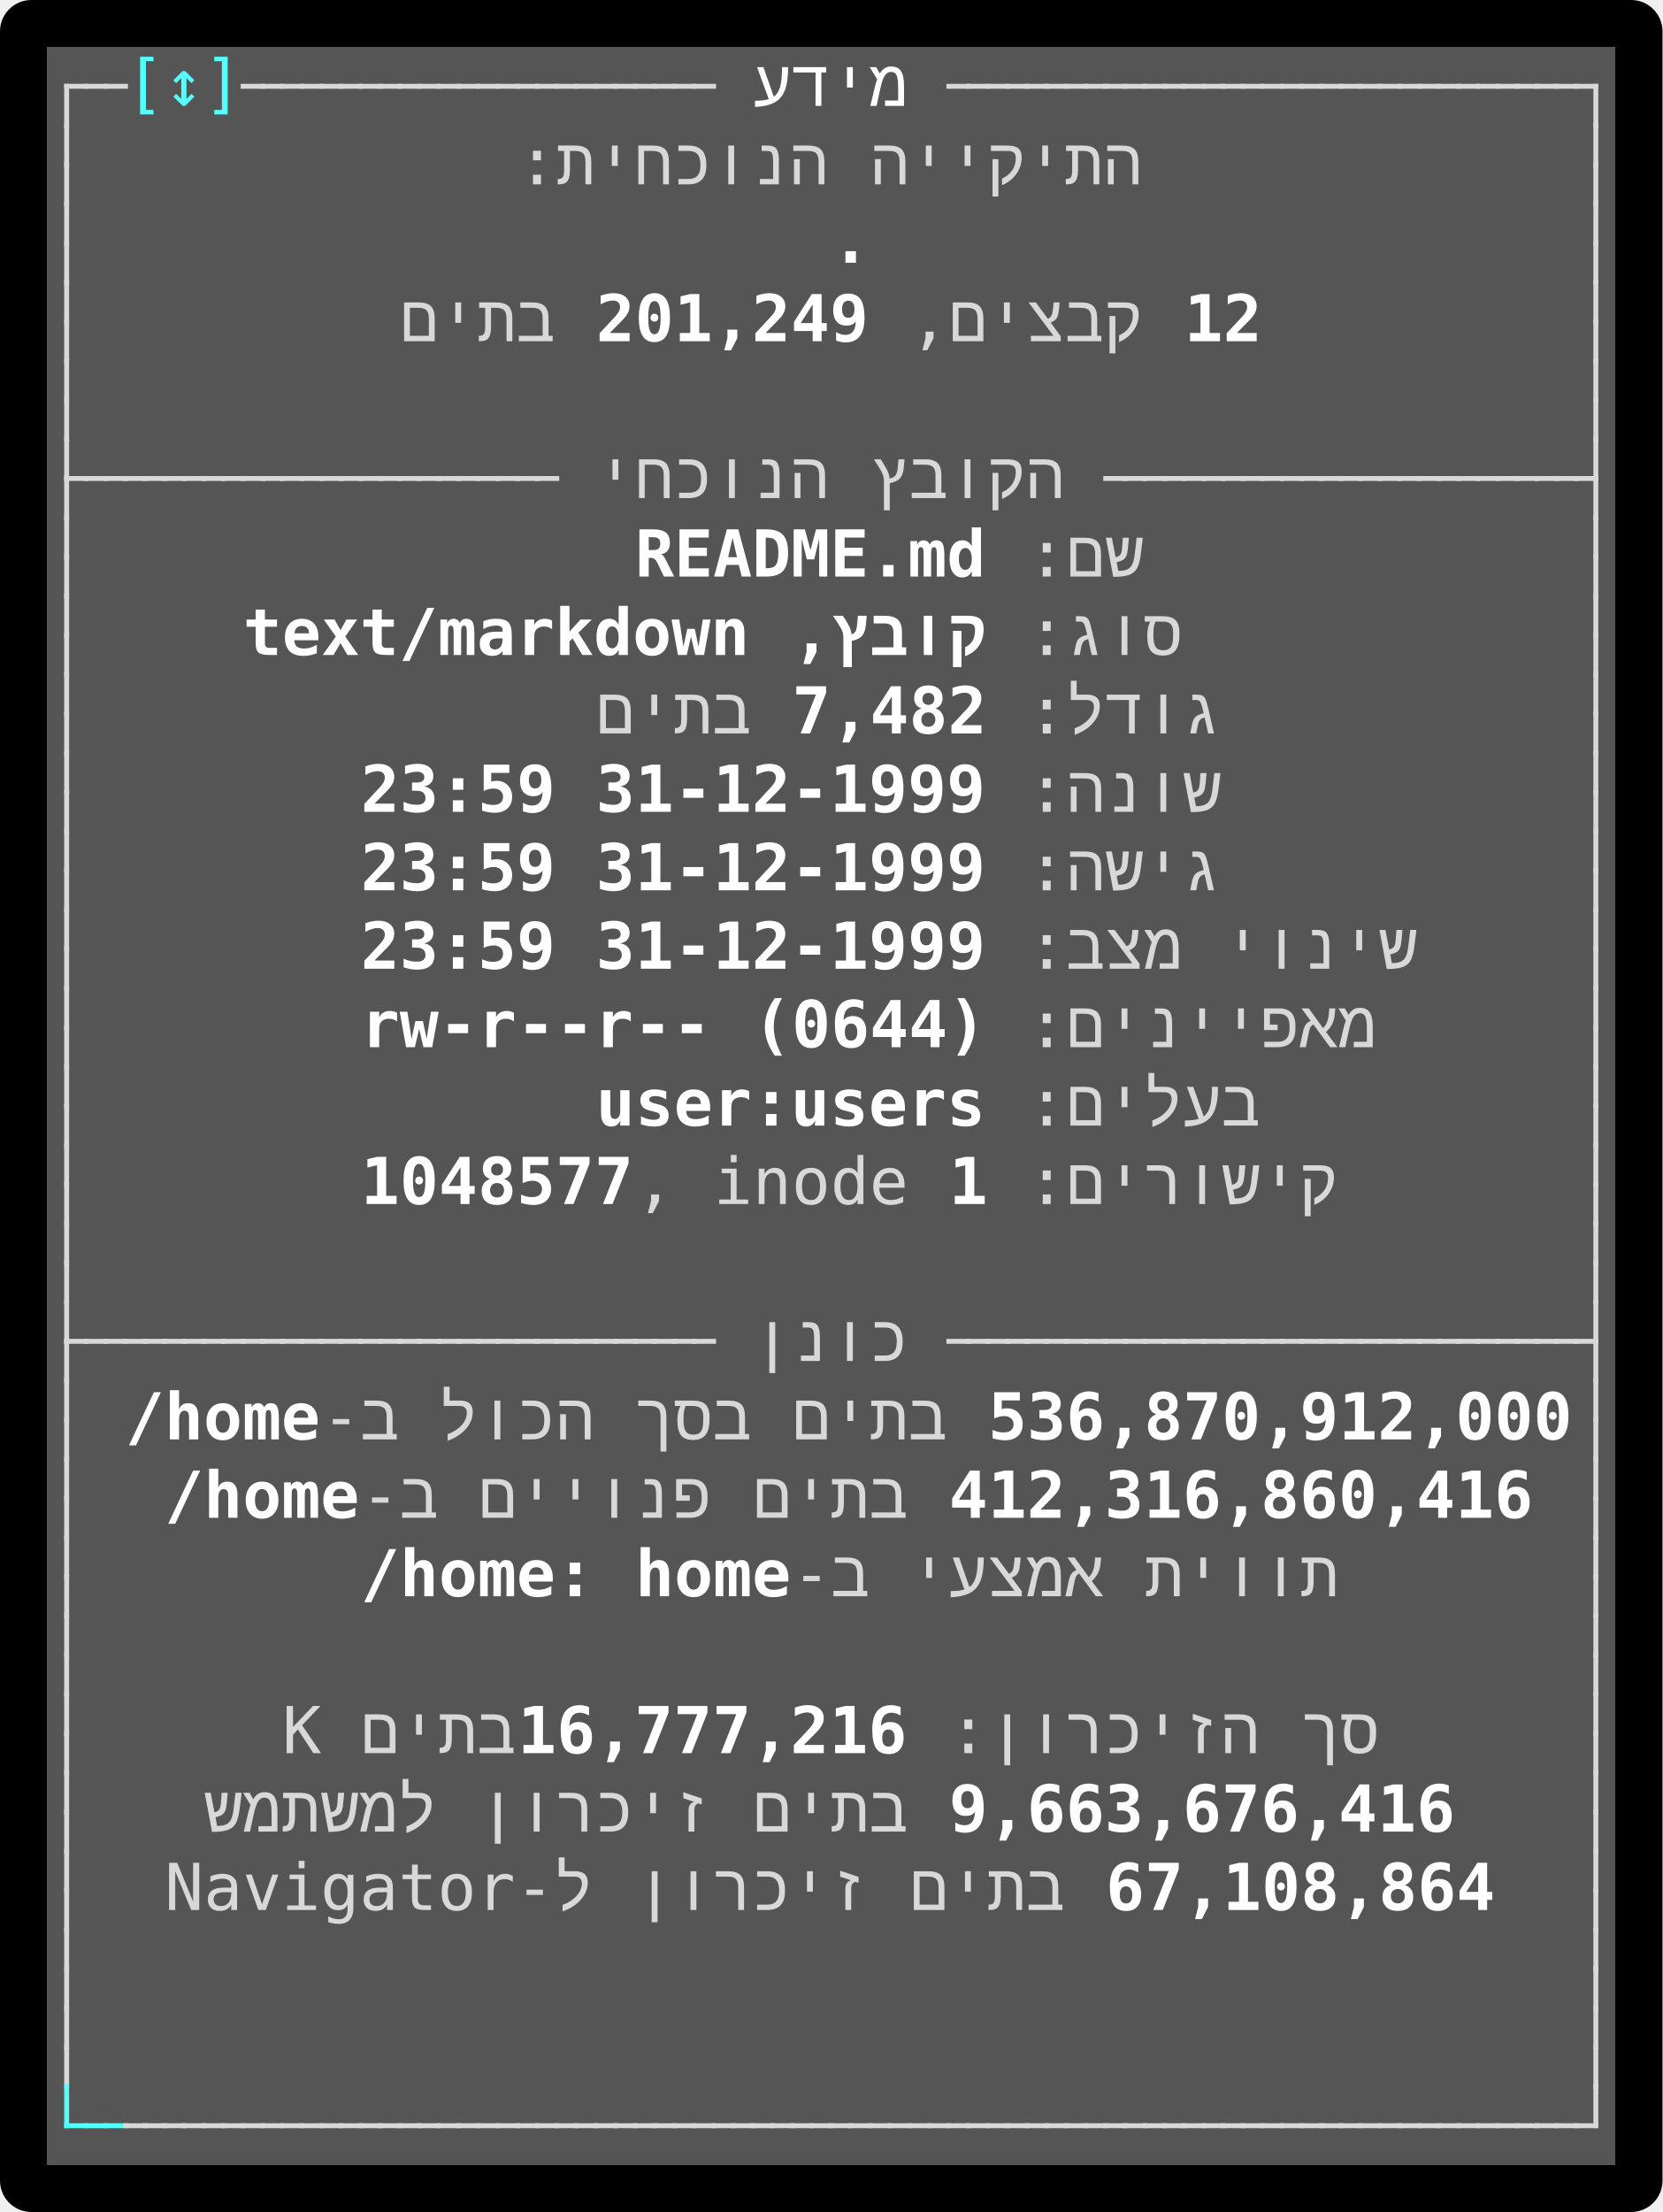
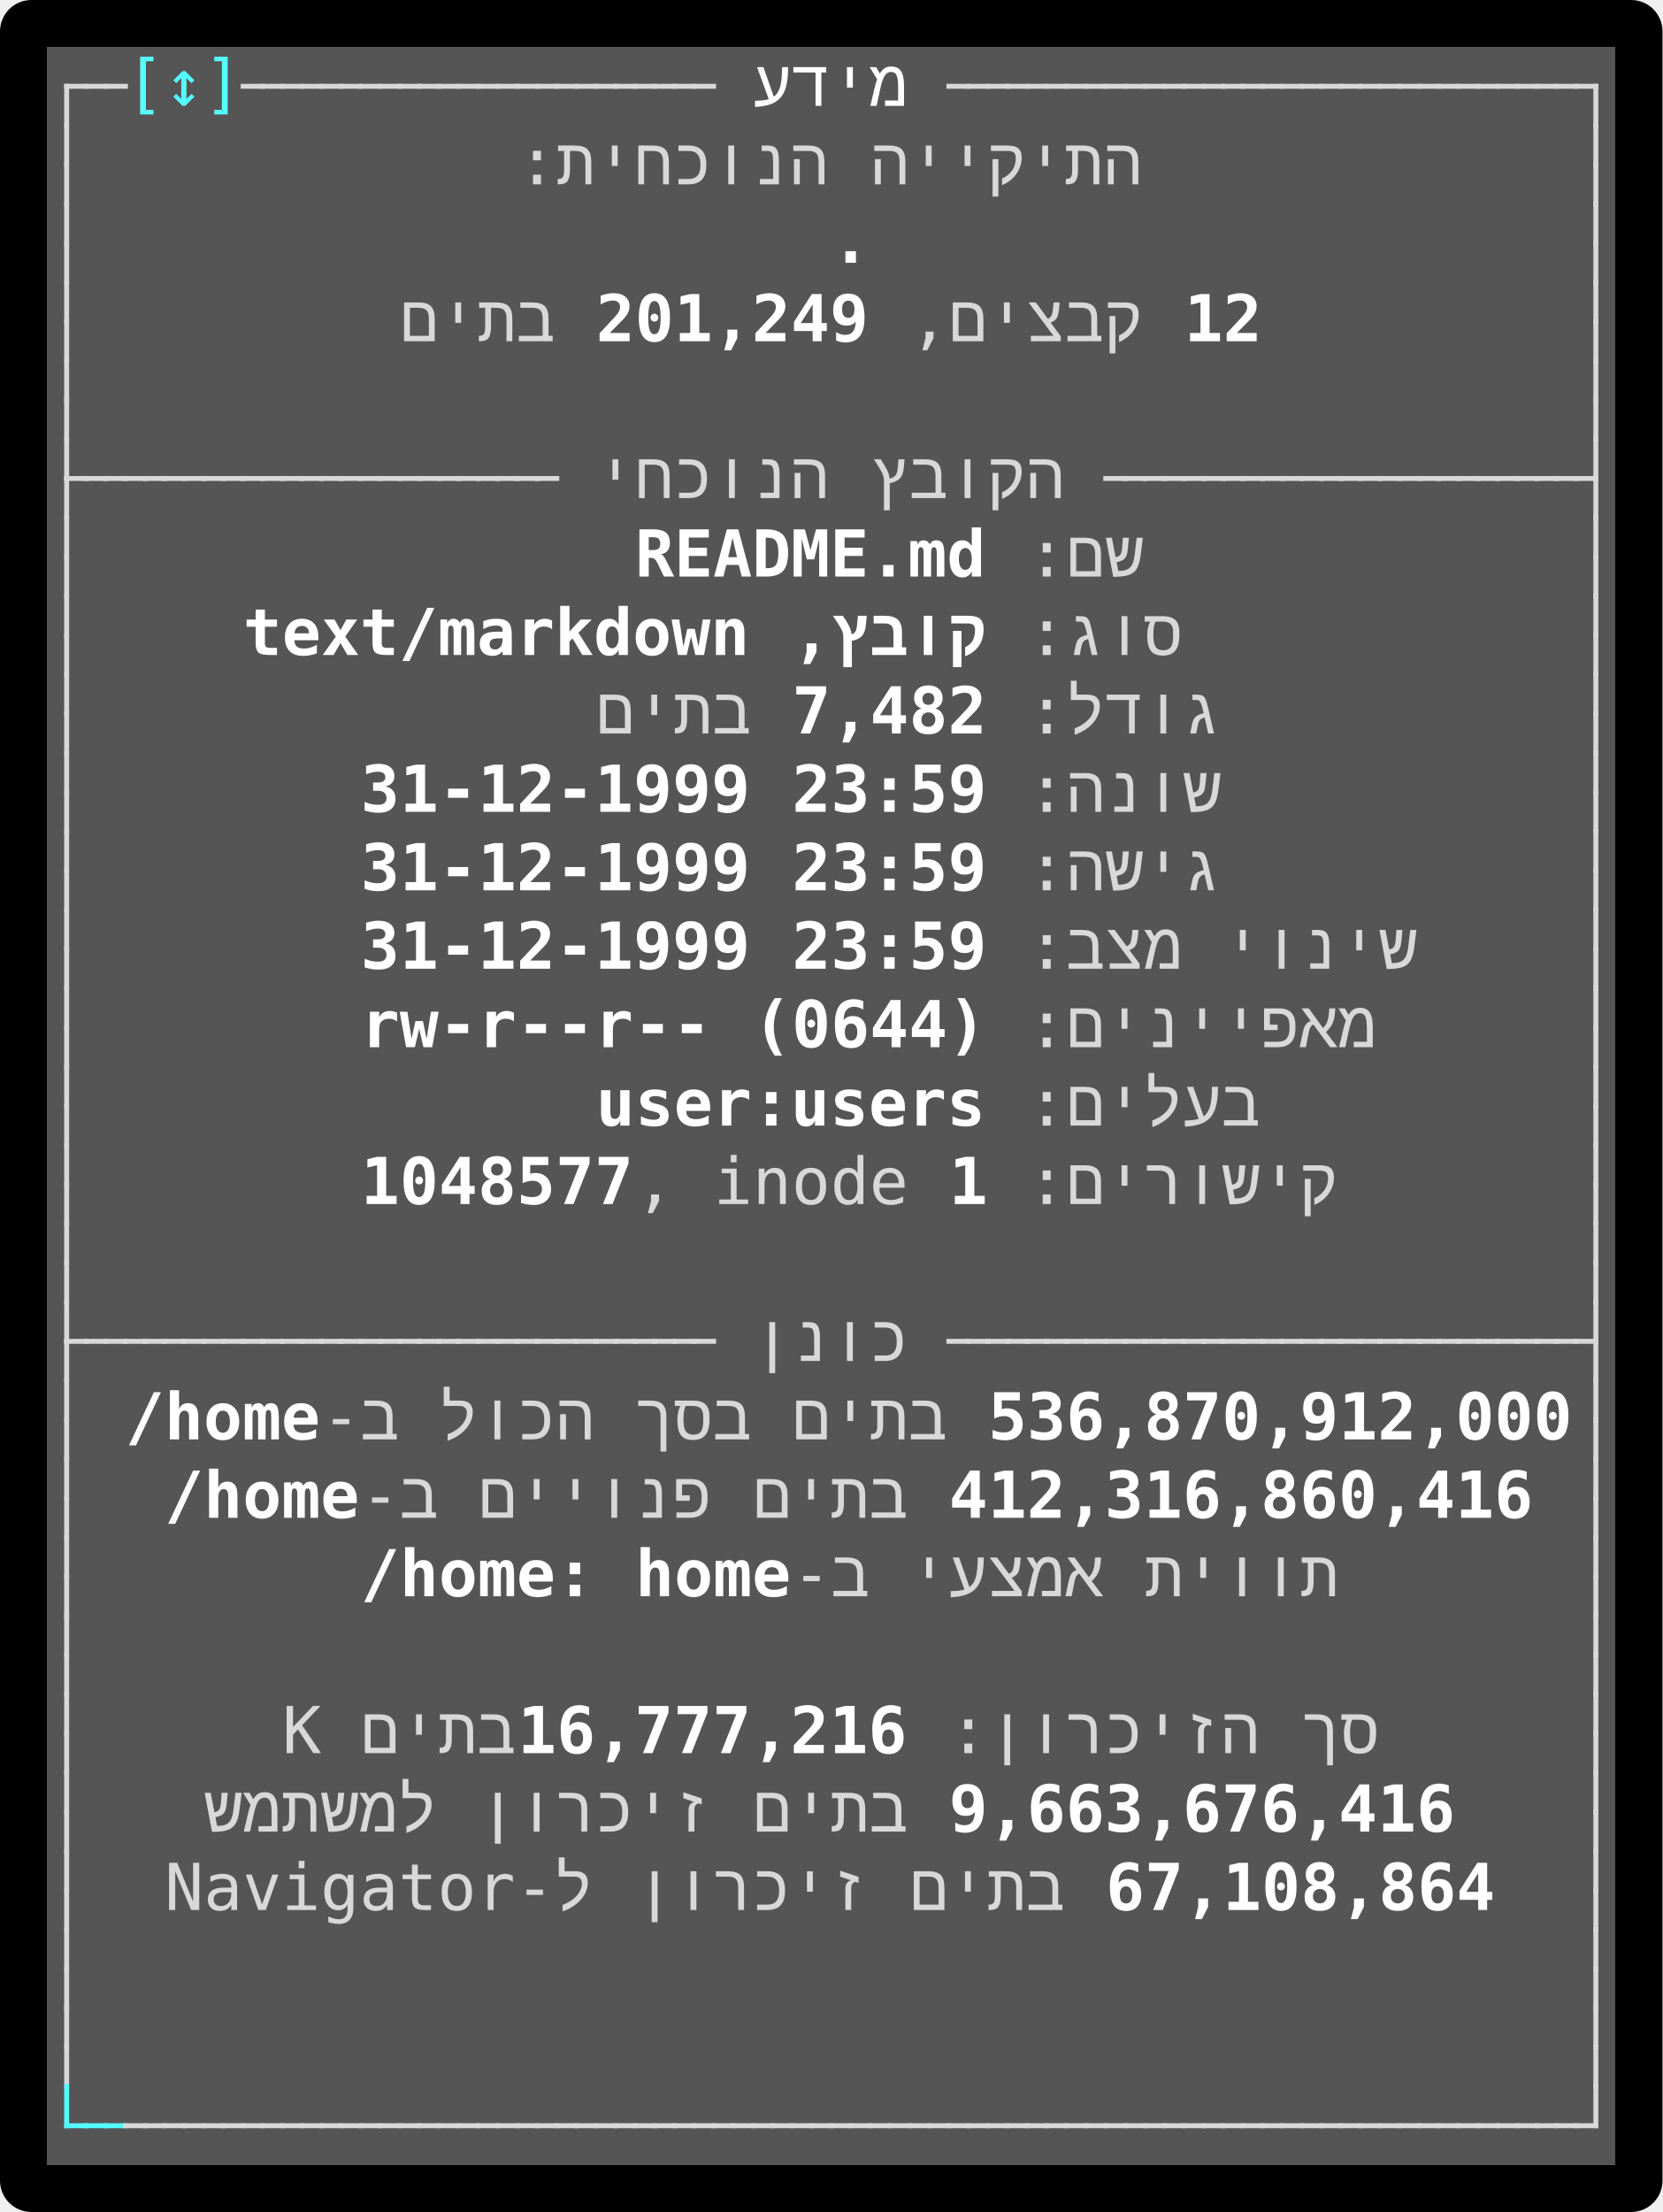
<svg xmlns="http://www.w3.org/2000/svg" width="424" height="564" viewBox="0 0 424 564">
  <rect width="100%" height="100%" rx="8" fill="#000000" />
  <g transform="translate(12 12)">
    <g shape-rendering="crispEdges">
      <rect x="0" y="0" width="400" height="20" fill="#555555" />
      <rect x="0" y="20" width="400" height="20" fill="#555555" />
      <rect x="0" y="40" width="400" height="20" fill="#555555" />
      <rect x="0" y="60" width="400" height="20" fill="#555555" />
      <rect x="0" y="80" width="400" height="20" fill="#555555" />
      <rect x="0" y="100" width="400" height="20" fill="#555555" />
      <rect x="0" y="120" width="400" height="20" fill="#555555" />
      <rect x="0" y="140" width="400" height="20" fill="#555555" />
      <rect x="0" y="160" width="400" height="20" fill="#555555" />
      <rect x="0" y="180" width="400" height="20" fill="#555555" />
      <rect x="0" y="200" width="400" height="20" fill="#555555" />
      <rect x="0" y="220" width="400" height="20" fill="#555555" />
      <rect x="0" y="240" width="400" height="20" fill="#555555" />
      <rect x="0" y="260" width="400" height="20" fill="#555555" />
      <rect x="0" y="280" width="400" height="20" fill="#555555" />
      <rect x="0" y="300" width="400" height="20" fill="#555555" />
      <rect x="0" y="320" width="400" height="20" fill="#555555" />
      <rect x="0" y="340" width="400" height="20" fill="#555555" />
      <rect x="0" y="360" width="400" height="20" fill="#555555" />
      <rect x="0" y="380" width="400" height="20" fill="#555555" />
      <rect x="0" y="400" width="400" height="20" fill="#555555" />
      <rect x="0" y="420" width="400" height="20" fill="#555555" />
      <rect x="0" y="440" width="400" height="20" fill="#555555" />
      <rect x="0" y="460" width="400" height="20" fill="#555555" />
      <rect x="0" y="480" width="400" height="20" fill="#555555" />
      <rect x="0" y="500" width="400" height="20" fill="#555555" />
      <rect x="0" y="520" width="400" height="20" fill="#555555" />
    </g>
    <g font-family="'DejaVu Sans Mono', 'Cascadia Mono', Menlo, Consolas, 'Liberation Mono', monospace" font-size="16.5">
      <text x="20" y="15" textLength="30" lengthAdjust="spacingAndGlyphs" fill="#55ffff">[↕]</text>
      <text x="180" y="15" textLength="40" lengthAdjust="spacingAndGlyphs" unicode-bidi="bidi-override" direction="ltr" fill="#ffffff">עדימ</text>
      <text x="120" y="35" textLength="80" lengthAdjust="spacingAndGlyphs" unicode-bidi="bidi-override" direction="ltr" fill="#d8d8d8">:תיחכונה</text>
      <text x="210" y="35" textLength="70" lengthAdjust="spacingAndGlyphs" unicode-bidi="bidi-override" direction="ltr" fill="#d8d8d8">הייקיתה</text>
      <text x="200" y="55" textLength="10" lengthAdjust="spacingAndGlyphs" fill="#ffffff" font-weight="bold">.</text>
      <text x="90" y="75" textLength="40" lengthAdjust="spacingAndGlyphs" unicode-bidi="bidi-override" direction="ltr" fill="#d8d8d8">םיתב</text>
      <text x="140" y="75" textLength="70" lengthAdjust="spacingAndGlyphs" fill="#ffffff" font-weight="bold">201,249</text>
      <text x="220" y="75" textLength="60" lengthAdjust="spacingAndGlyphs" unicode-bidi="bidi-override" direction="ltr" fill="#d8d8d8">,םיצבק</text>
      <text x="290" y="75" textLength="20" lengthAdjust="spacingAndGlyphs" fill="#ffffff" font-weight="bold">12</text>
      <text x="140" y="115" textLength="60" lengthAdjust="spacingAndGlyphs" unicode-bidi="bidi-override" direction="ltr" fill="#d8d8d8">יחכונה</text>
      <text x="210" y="115" textLength="50" lengthAdjust="spacingAndGlyphs" unicode-bidi="bidi-override" direction="ltr" fill="#d8d8d8">ץבוקה</text>
      <text x="150" y="135" textLength="90" lengthAdjust="spacingAndGlyphs" fill="#ffffff" font-weight="bold">README.md</text>
      <text x="250" y="135" textLength="30" lengthAdjust="spacingAndGlyphs" unicode-bidi="bidi-override" direction="ltr" fill="#d8d8d8">:םש</text>
      <text x="50" y="155" textLength="130" lengthAdjust="spacingAndGlyphs" fill="#ffffff" font-weight="bold">text/markdown</text>
      <text x="190" y="155" textLength="50" lengthAdjust="spacingAndGlyphs" unicode-bidi="bidi-override" direction="ltr" fill="#ffffff" font-weight="bold">,ץבוק</text>
      <text x="250" y="155" textLength="40" lengthAdjust="spacingAndGlyphs" unicode-bidi="bidi-override" direction="ltr" fill="#d8d8d8">:גוס</text>
      <text x="140" y="175" textLength="40" lengthAdjust="spacingAndGlyphs" unicode-bidi="bidi-override" direction="ltr" fill="#d8d8d8">םיתב</text>
      <text x="190" y="175" textLength="50" lengthAdjust="spacingAndGlyphs" fill="#ffffff" font-weight="bold">7,482</text>
      <text x="250" y="175" textLength="50" lengthAdjust="spacingAndGlyphs" unicode-bidi="bidi-override" direction="ltr" fill="#d8d8d8">:לדוג</text>
-       <text x="80" y="195" textLength="50" lengthAdjust="spacingAndGlyphs" fill="#ffffff" font-weight="bold">23:59</text>
-       <text x="140" y="195" textLength="100" lengthAdjust="spacingAndGlyphs" fill="#ffffff" font-weight="bold">31-12-1999</text>
+       <text x="80" y="195" textLength="100" lengthAdjust="spacingAndGlyphs" fill="#ffffff" font-weight="bold">31-12-1999</text>
+       <text x="190" y="195" textLength="50" lengthAdjust="spacingAndGlyphs" fill="#ffffff" font-weight="bold">23:59</text>
      <text x="250" y="195" textLength="50" lengthAdjust="spacingAndGlyphs" unicode-bidi="bidi-override" direction="ltr" fill="#d8d8d8">:הנוש</text>
-       <text x="80" y="215" textLength="50" lengthAdjust="spacingAndGlyphs" fill="#ffffff" font-weight="bold">23:59</text>
-       <text x="140" y="215" textLength="100" lengthAdjust="spacingAndGlyphs" fill="#ffffff" font-weight="bold">31-12-1999</text>
+       <text x="80" y="215" textLength="100" lengthAdjust="spacingAndGlyphs" fill="#ffffff" font-weight="bold">31-12-1999</text>
+       <text x="190" y="215" textLength="50" lengthAdjust="spacingAndGlyphs" fill="#ffffff" font-weight="bold">23:59</text>
      <text x="250" y="215" textLength="50" lengthAdjust="spacingAndGlyphs" unicode-bidi="bidi-override" direction="ltr" fill="#d8d8d8">:השיג</text>
-       <text x="80" y="235" textLength="50" lengthAdjust="spacingAndGlyphs" fill="#ffffff" font-weight="bold">23:59</text>
-       <text x="140" y="235" textLength="100" lengthAdjust="spacingAndGlyphs" fill="#ffffff" font-weight="bold">31-12-1999</text>
+       <text x="80" y="235" textLength="100" lengthAdjust="spacingAndGlyphs" fill="#ffffff" font-weight="bold">31-12-1999</text>
+       <text x="190" y="235" textLength="50" lengthAdjust="spacingAndGlyphs" fill="#ffffff" font-weight="bold">23:59</text>
      <text x="250" y="235" textLength="40" lengthAdjust="spacingAndGlyphs" unicode-bidi="bidi-override" direction="ltr" fill="#d8d8d8">:בצמ</text>
      <text x="300" y="235" textLength="50" lengthAdjust="spacingAndGlyphs" unicode-bidi="bidi-override" direction="ltr" fill="#d8d8d8">יוניש</text>
      <text x="80" y="255" textLength="90" lengthAdjust="spacingAndGlyphs" fill="#ffffff" font-weight="bold">rw-r--r--</text>
      <text x="180" y="255" textLength="60" lengthAdjust="spacingAndGlyphs" fill="#ffffff" font-weight="bold">(0644)</text>
      <text x="250" y="255" textLength="90" lengthAdjust="spacingAndGlyphs" unicode-bidi="bidi-override" direction="ltr" fill="#d8d8d8">:םינייפאמ</text>
      <text x="140" y="275" textLength="100" lengthAdjust="spacingAndGlyphs" fill="#ffffff" font-weight="bold">user:users</text>
      <text x="250" y="275" textLength="60" lengthAdjust="spacingAndGlyphs" unicode-bidi="bidi-override" direction="ltr" fill="#d8d8d8">:םילעב</text>
      <text x="80" y="295" textLength="70" lengthAdjust="spacingAndGlyphs" fill="#ffffff" font-weight="bold">1048577</text>
      <text x="150" y="295" textLength="10" lengthAdjust="spacingAndGlyphs" fill="#d8d8d8">,</text>
      <text x="170" y="295" textLength="50" lengthAdjust="spacingAndGlyphs" fill="#d8d8d8">inode</text>
      <text x="230" y="295" textLength="10" lengthAdjust="spacingAndGlyphs" fill="#ffffff" font-weight="bold">1</text>
      <text x="250" y="295" textLength="80" lengthAdjust="spacingAndGlyphs" unicode-bidi="bidi-override" direction="ltr" fill="#d8d8d8">:םירושיק</text>
      <text x="180" y="335" textLength="40" lengthAdjust="spacingAndGlyphs" unicode-bidi="bidi-override" direction="ltr" fill="#d8d8d8">ןנוכ</text>
      <text x="20" y="355" textLength="50" lengthAdjust="spacingAndGlyphs" fill="#ffffff" font-weight="bold">/home</text>
      <text x="70" y="355" textLength="20" lengthAdjust="spacingAndGlyphs" unicode-bidi="bidi-override" direction="ltr" fill="#d8d8d8">-ב</text>
      <text x="100" y="355" textLength="40" lengthAdjust="spacingAndGlyphs" unicode-bidi="bidi-override" direction="ltr" fill="#d8d8d8">לוכה</text>
      <text x="150" y="355" textLength="30" lengthAdjust="spacingAndGlyphs" unicode-bidi="bidi-override" direction="ltr" fill="#d8d8d8">ךסב</text>
      <text x="190" y="355" textLength="40" lengthAdjust="spacingAndGlyphs" unicode-bidi="bidi-override" direction="ltr" fill="#d8d8d8">םיתב</text>
      <text x="240" y="355" textLength="150" lengthAdjust="spacingAndGlyphs" fill="#ffffff" font-weight="bold">536,870,912,000</text>
      <text x="30" y="375" textLength="50" lengthAdjust="spacingAndGlyphs" fill="#ffffff" font-weight="bold">/home</text>
      <text x="80" y="375" textLength="20" lengthAdjust="spacingAndGlyphs" unicode-bidi="bidi-override" direction="ltr" fill="#d8d8d8">-ב</text>
      <text x="110" y="375" textLength="60" lengthAdjust="spacingAndGlyphs" unicode-bidi="bidi-override" direction="ltr" fill="#d8d8d8">םייונפ</text>
      <text x="180" y="375" textLength="40" lengthAdjust="spacingAndGlyphs" unicode-bidi="bidi-override" direction="ltr" fill="#d8d8d8">םיתב</text>
      <text x="230" y="375" textLength="150" lengthAdjust="spacingAndGlyphs" fill="#ffffff" font-weight="bold">412,316,860,416</text>
      <text x="80" y="395" textLength="60" lengthAdjust="spacingAndGlyphs" fill="#ffffff" font-weight="bold">/home:</text>
      <text x="150" y="395" textLength="40" lengthAdjust="spacingAndGlyphs" fill="#ffffff" font-weight="bold">home</text>
      <text x="190" y="395" textLength="20" lengthAdjust="spacingAndGlyphs" unicode-bidi="bidi-override" direction="ltr" fill="#d8d8d8">-ב</text>
      <text x="220" y="395" textLength="50" lengthAdjust="spacingAndGlyphs" unicode-bidi="bidi-override" direction="ltr" fill="#d8d8d8">יעצמא</text>
      <text x="280" y="395" textLength="50" lengthAdjust="spacingAndGlyphs" unicode-bidi="bidi-override" direction="ltr" fill="#d8d8d8">תיוות</text>
      <text x="60" y="435" textLength="10" lengthAdjust="spacingAndGlyphs" fill="#d8d8d8">K</text>
      <text x="80" y="435" textLength="40" lengthAdjust="spacingAndGlyphs" unicode-bidi="bidi-override" direction="ltr" fill="#d8d8d8">םיתב</text>
      <text x="120" y="435" textLength="100" lengthAdjust="spacingAndGlyphs" fill="#ffffff" font-weight="bold">16,777,216</text>
      <text x="230" y="435" textLength="80" lengthAdjust="spacingAndGlyphs" unicode-bidi="bidi-override" direction="ltr" fill="#d8d8d8">:ןורכיזה</text>
      <text x="320" y="435" textLength="20" lengthAdjust="spacingAndGlyphs" unicode-bidi="bidi-override" direction="ltr" fill="#d8d8d8">ךס</text>
      <text x="40" y="455" textLength="60" lengthAdjust="spacingAndGlyphs" unicode-bidi="bidi-override" direction="ltr" fill="#d8d8d8">שמתשמל</text>
      <text x="110" y="455" textLength="60" lengthAdjust="spacingAndGlyphs" unicode-bidi="bidi-override" direction="ltr" fill="#d8d8d8">ןורכיז</text>
      <text x="180" y="455" textLength="40" lengthAdjust="spacingAndGlyphs" unicode-bidi="bidi-override" direction="ltr" fill="#d8d8d8">םיתב</text>
      <text x="230" y="455" textLength="130" lengthAdjust="spacingAndGlyphs" fill="#ffffff" font-weight="bold">9,663,676,416</text>
      <text x="30" y="475" textLength="110" lengthAdjust="spacingAndGlyphs" unicode-bidi="bidi-override" direction="ltr" fill="#d8d8d8">Navigator-ל</text>
      <text x="150" y="475" textLength="60" lengthAdjust="spacingAndGlyphs" unicode-bidi="bidi-override" direction="ltr" fill="#d8d8d8">ןורכיז</text>
      <text x="220" y="475" textLength="40" lengthAdjust="spacingAndGlyphs" unicode-bidi="bidi-override" direction="ltr" fill="#d8d8d8">םיתב</text>
      <text x="270" y="475" textLength="100" lengthAdjust="spacingAndGlyphs" fill="#ffffff" font-weight="bold">67,108,864</text>
    </g>
    <g stroke-width="1.25" stroke-linecap="square">
      <line x1="5" y1="10" x2="5" y2="20" stroke="#d8d8d8" />
      <line x1="5" y1="10" x2="10" y2="10" stroke="#d8d8d8" />
      <line x1="15" y1="10" x2="10" y2="10" stroke="#d8d8d8" />
      <line x1="15" y1="10" x2="20" y2="10" stroke="#d8d8d8" />
      <line x1="55" y1="10" x2="50" y2="10" stroke="#d8d8d8" />
      <line x1="55" y1="10" x2="60" y2="10" stroke="#d8d8d8" />
      <line x1="65" y1="10" x2="60" y2="10" stroke="#d8d8d8" />
      <line x1="65" y1="10" x2="70" y2="10" stroke="#d8d8d8" />
      <line x1="75" y1="10" x2="70" y2="10" stroke="#d8d8d8" />
      <line x1="75" y1="10" x2="80" y2="10" stroke="#d8d8d8" />
      <line x1="85" y1="10" x2="80" y2="10" stroke="#d8d8d8" />
      <line x1="85" y1="10" x2="90" y2="10" stroke="#d8d8d8" />
      <line x1="95" y1="10" x2="90" y2="10" stroke="#d8d8d8" />
      <line x1="95" y1="10" x2="100" y2="10" stroke="#d8d8d8" />
      <line x1="105" y1="10" x2="100" y2="10" stroke="#d8d8d8" />
      <line x1="105" y1="10" x2="110" y2="10" stroke="#d8d8d8" />
      <line x1="115" y1="10" x2="110" y2="10" stroke="#d8d8d8" />
      <line x1="115" y1="10" x2="120" y2="10" stroke="#d8d8d8" />
      <line x1="125" y1="10" x2="120" y2="10" stroke="#d8d8d8" />
      <line x1="125" y1="10" x2="130" y2="10" stroke="#d8d8d8" />
      <line x1="135" y1="10" x2="130" y2="10" stroke="#d8d8d8" />
      <line x1="135" y1="10" x2="140" y2="10" stroke="#d8d8d8" />
      <line x1="145" y1="10" x2="140" y2="10" stroke="#d8d8d8" />
      <line x1="145" y1="10" x2="150" y2="10" stroke="#d8d8d8" />
      <line x1="155" y1="10" x2="150" y2="10" stroke="#d8d8d8" />
      <line x1="155" y1="10" x2="160" y2="10" stroke="#d8d8d8" />
      <line x1="165" y1="10" x2="160" y2="10" stroke="#d8d8d8" />
      <line x1="165" y1="10" x2="170" y2="10" stroke="#d8d8d8" />
      <line x1="235" y1="10" x2="230" y2="10" stroke="#d8d8d8" />
      <line x1="235" y1="10" x2="240" y2="10" stroke="#d8d8d8" />
      <line x1="245" y1="10" x2="240" y2="10" stroke="#d8d8d8" />
      <line x1="245" y1="10" x2="250" y2="10" stroke="#d8d8d8" />
      <line x1="255" y1="10" x2="250" y2="10" stroke="#d8d8d8" />
      <line x1="255" y1="10" x2="260" y2="10" stroke="#d8d8d8" />
      <line x1="265" y1="10" x2="260" y2="10" stroke="#d8d8d8" />
      <line x1="265" y1="10" x2="270" y2="10" stroke="#d8d8d8" />
      <line x1="275" y1="10" x2="270" y2="10" stroke="#d8d8d8" />
      <line x1="275" y1="10" x2="280" y2="10" stroke="#d8d8d8" />
      <line x1="285" y1="10" x2="280" y2="10" stroke="#d8d8d8" />
      <line x1="285" y1="10" x2="290" y2="10" stroke="#d8d8d8" />
      <line x1="295" y1="10" x2="290" y2="10" stroke="#d8d8d8" />
      <line x1="295" y1="10" x2="300" y2="10" stroke="#d8d8d8" />
      <line x1="305" y1="10" x2="300" y2="10" stroke="#d8d8d8" />
      <line x1="305" y1="10" x2="310" y2="10" stroke="#d8d8d8" />
      <line x1="315" y1="10" x2="310" y2="10" stroke="#d8d8d8" />
      <line x1="315" y1="10" x2="320" y2="10" stroke="#d8d8d8" />
      <line x1="325" y1="10" x2="320" y2="10" stroke="#d8d8d8" />
      <line x1="325" y1="10" x2="330" y2="10" stroke="#d8d8d8" />
      <line x1="335" y1="10" x2="330" y2="10" stroke="#d8d8d8" />
      <line x1="335" y1="10" x2="340" y2="10" stroke="#d8d8d8" />
      <line x1="345" y1="10" x2="340" y2="10" stroke="#d8d8d8" />
      <line x1="345" y1="10" x2="350" y2="10" stroke="#d8d8d8" />
      <line x1="355" y1="10" x2="350" y2="10" stroke="#d8d8d8" />
      <line x1="355" y1="10" x2="360" y2="10" stroke="#d8d8d8" />
      <line x1="365" y1="10" x2="360" y2="10" stroke="#d8d8d8" />
      <line x1="365" y1="10" x2="370" y2="10" stroke="#d8d8d8" />
      <line x1="375" y1="10" x2="370" y2="10" stroke="#d8d8d8" />
      <line x1="375" y1="10" x2="380" y2="10" stroke="#d8d8d8" />
      <line x1="385" y1="10" x2="380" y2="10" stroke="#d8d8d8" />
      <line x1="385" y1="10" x2="390" y2="10" stroke="#d8d8d8" />
      <line x1="395" y1="10" x2="395" y2="20" stroke="#d8d8d8" />
      <line x1="395" y1="10" x2="390" y2="10" stroke="#d8d8d8" />
      <line x1="5" y1="30" x2="5" y2="20" stroke="#d8d8d8" />
      <line x1="5" y1="30" x2="5" y2="40" stroke="#d8d8d8" />
      <line x1="395" y1="30" x2="395" y2="20" stroke="#d8d8d8" />
      <line x1="395" y1="30" x2="395" y2="40" stroke="#d8d8d8" />
      <line x1="5" y1="50" x2="5" y2="40" stroke="#d8d8d8" />
      <line x1="5" y1="50" x2="5" y2="60" stroke="#d8d8d8" />
      <line x1="395" y1="50" x2="395" y2="40" stroke="#d8d8d8" />
      <line x1="395" y1="50" x2="395" y2="60" stroke="#d8d8d8" />
      <line x1="5" y1="70" x2="5" y2="60" stroke="#d8d8d8" />
      <line x1="5" y1="70" x2="5" y2="80" stroke="#d8d8d8" />
      <line x1="395" y1="70" x2="395" y2="60" stroke="#d8d8d8" />
      <line x1="395" y1="70" x2="395" y2="80" stroke="#d8d8d8" />
      <line x1="5" y1="90" x2="5" y2="80" stroke="#d8d8d8" />
      <line x1="5" y1="90" x2="5" y2="100" stroke="#d8d8d8" />
      <line x1="395" y1="90" x2="395" y2="80" stroke="#d8d8d8" />
      <line x1="395" y1="90" x2="395" y2="100" stroke="#d8d8d8" />
      <line x1="5" y1="110" x2="5" y2="100" stroke="#d8d8d8" />
      <line x1="5" y1="110" x2="5" y2="120" stroke="#d8d8d8" />
      <line x1="5" y1="110" x2="10" y2="110" stroke="#d8d8d8" />
      <line x1="15" y1="110" x2="10" y2="110" stroke="#d8d8d8" />
      <line x1="15" y1="110" x2="20" y2="110" stroke="#d8d8d8" />
      <line x1="25" y1="110" x2="20" y2="110" stroke="#d8d8d8" />
      <line x1="25" y1="110" x2="30" y2="110" stroke="#d8d8d8" />
      <line x1="35" y1="110" x2="30" y2="110" stroke="#d8d8d8" />
      <line x1="35" y1="110" x2="40" y2="110" stroke="#d8d8d8" />
      <line x1="45" y1="110" x2="40" y2="110" stroke="#d8d8d8" />
      <line x1="45" y1="110" x2="50" y2="110" stroke="#d8d8d8" />
      <line x1="55" y1="110" x2="50" y2="110" stroke="#d8d8d8" />
      <line x1="55" y1="110" x2="60" y2="110" stroke="#d8d8d8" />
      <line x1="65" y1="110" x2="60" y2="110" stroke="#d8d8d8" />
      <line x1="65" y1="110" x2="70" y2="110" stroke="#d8d8d8" />
      <line x1="75" y1="110" x2="70" y2="110" stroke="#d8d8d8" />
      <line x1="75" y1="110" x2="80" y2="110" stroke="#d8d8d8" />
      <line x1="85" y1="110" x2="80" y2="110" stroke="#d8d8d8" />
      <line x1="85" y1="110" x2="90" y2="110" stroke="#d8d8d8" />
      <line x1="95" y1="110" x2="90" y2="110" stroke="#d8d8d8" />
      <line x1="95" y1="110" x2="100" y2="110" stroke="#d8d8d8" />
      <line x1="105" y1="110" x2="100" y2="110" stroke="#d8d8d8" />
      <line x1="105" y1="110" x2="110" y2="110" stroke="#d8d8d8" />
      <line x1="115" y1="110" x2="110" y2="110" stroke="#d8d8d8" />
      <line x1="115" y1="110" x2="120" y2="110" stroke="#d8d8d8" />
      <line x1="125" y1="110" x2="120" y2="110" stroke="#d8d8d8" />
      <line x1="125" y1="110" x2="130" y2="110" stroke="#d8d8d8" />
      <line x1="275" y1="110" x2="270" y2="110" stroke="#d8d8d8" />
      <line x1="275" y1="110" x2="280" y2="110" stroke="#d8d8d8" />
      <line x1="285" y1="110" x2="280" y2="110" stroke="#d8d8d8" />
      <line x1="285" y1="110" x2="290" y2="110" stroke="#d8d8d8" />
      <line x1="295" y1="110" x2="290" y2="110" stroke="#d8d8d8" />
      <line x1="295" y1="110" x2="300" y2="110" stroke="#d8d8d8" />
      <line x1="305" y1="110" x2="300" y2="110" stroke="#d8d8d8" />
      <line x1="305" y1="110" x2="310" y2="110" stroke="#d8d8d8" />
      <line x1="315" y1="110" x2="310" y2="110" stroke="#d8d8d8" />
      <line x1="315" y1="110" x2="320" y2="110" stroke="#d8d8d8" />
      <line x1="325" y1="110" x2="320" y2="110" stroke="#d8d8d8" />
      <line x1="325" y1="110" x2="330" y2="110" stroke="#d8d8d8" />
      <line x1="335" y1="110" x2="330" y2="110" stroke="#d8d8d8" />
      <line x1="335" y1="110" x2="340" y2="110" stroke="#d8d8d8" />
      <line x1="345" y1="110" x2="340" y2="110" stroke="#d8d8d8" />
      <line x1="345" y1="110" x2="350" y2="110" stroke="#d8d8d8" />
      <line x1="355" y1="110" x2="350" y2="110" stroke="#d8d8d8" />
      <line x1="355" y1="110" x2="360" y2="110" stroke="#d8d8d8" />
      <line x1="365" y1="110" x2="360" y2="110" stroke="#d8d8d8" />
      <line x1="365" y1="110" x2="370" y2="110" stroke="#d8d8d8" />
      <line x1="375" y1="110" x2="370" y2="110" stroke="#d8d8d8" />
      <line x1="375" y1="110" x2="380" y2="110" stroke="#d8d8d8" />
      <line x1="385" y1="110" x2="380" y2="110" stroke="#d8d8d8" />
      <line x1="385" y1="110" x2="390" y2="110" stroke="#d8d8d8" />
      <line x1="395" y1="110" x2="395" y2="100" stroke="#d8d8d8" />
      <line x1="395" y1="110" x2="395" y2="120" stroke="#d8d8d8" />
      <line x1="395" y1="110" x2="390" y2="110" stroke="#d8d8d8" />
      <line x1="5" y1="130" x2="5" y2="120" stroke="#d8d8d8" />
      <line x1="5" y1="130" x2="5" y2="140" stroke="#d8d8d8" />
      <line x1="395" y1="130" x2="395" y2="120" stroke="#d8d8d8" />
      <line x1="395" y1="130" x2="395" y2="140" stroke="#d8d8d8" />
      <line x1="5" y1="150" x2="5" y2="140" stroke="#d8d8d8" />
      <line x1="5" y1="150" x2="5" y2="160" stroke="#d8d8d8" />
      <line x1="395" y1="150" x2="395" y2="140" stroke="#d8d8d8" />
      <line x1="395" y1="150" x2="395" y2="160" stroke="#d8d8d8" />
      <line x1="5" y1="170" x2="5" y2="160" stroke="#d8d8d8" />
      <line x1="5" y1="170" x2="5" y2="180" stroke="#d8d8d8" />
      <line x1="395" y1="170" x2="395" y2="160" stroke="#d8d8d8" />
      <line x1="395" y1="170" x2="395" y2="180" stroke="#d8d8d8" />
      <line x1="5" y1="190" x2="5" y2="180" stroke="#d8d8d8" />
      <line x1="5" y1="190" x2="5" y2="200" stroke="#d8d8d8" />
      <line x1="395" y1="190" x2="395" y2="180" stroke="#d8d8d8" />
      <line x1="395" y1="190" x2="395" y2="200" stroke="#d8d8d8" />
      <line x1="5" y1="210" x2="5" y2="200" stroke="#d8d8d8" />
      <line x1="5" y1="210" x2="5" y2="220" stroke="#d8d8d8" />
      <line x1="395" y1="210" x2="395" y2="200" stroke="#d8d8d8" />
      <line x1="395" y1="210" x2="395" y2="220" stroke="#d8d8d8" />
      <line x1="5" y1="230" x2="5" y2="220" stroke="#d8d8d8" />
      <line x1="5" y1="230" x2="5" y2="240" stroke="#d8d8d8" />
      <line x1="395" y1="230" x2="395" y2="220" stroke="#d8d8d8" />
      <line x1="395" y1="230" x2="395" y2="240" stroke="#d8d8d8" />
      <line x1="5" y1="250" x2="5" y2="240" stroke="#d8d8d8" />
      <line x1="5" y1="250" x2="5" y2="260" stroke="#d8d8d8" />
      <line x1="395" y1="250" x2="395" y2="240" stroke="#d8d8d8" />
      <line x1="395" y1="250" x2="395" y2="260" stroke="#d8d8d8" />
      <line x1="5" y1="270" x2="5" y2="260" stroke="#d8d8d8" />
      <line x1="5" y1="270" x2="5" y2="280" stroke="#d8d8d8" />
      <line x1="395" y1="270" x2="395" y2="260" stroke="#d8d8d8" />
      <line x1="395" y1="270" x2="395" y2="280" stroke="#d8d8d8" />
      <line x1="5" y1="290" x2="5" y2="280" stroke="#d8d8d8" />
      <line x1="5" y1="290" x2="5" y2="300" stroke="#d8d8d8" />
      <line x1="395" y1="290" x2="395" y2="280" stroke="#d8d8d8" />
      <line x1="395" y1="290" x2="395" y2="300" stroke="#d8d8d8" />
      <line x1="5" y1="310" x2="5" y2="300" stroke="#d8d8d8" />
      <line x1="5" y1="310" x2="5" y2="320" stroke="#d8d8d8" />
      <line x1="395" y1="310" x2="395" y2="300" stroke="#d8d8d8" />
      <line x1="395" y1="310" x2="395" y2="320" stroke="#d8d8d8" />
      <line x1="5" y1="330" x2="5" y2="320" stroke="#d8d8d8" />
      <line x1="5" y1="330" x2="5" y2="340" stroke="#d8d8d8" />
      <line x1="5" y1="330" x2="10" y2="330" stroke="#d8d8d8" />
      <line x1="15" y1="330" x2="10" y2="330" stroke="#d8d8d8" />
      <line x1="15" y1="330" x2="20" y2="330" stroke="#d8d8d8" />
      <line x1="25" y1="330" x2="20" y2="330" stroke="#d8d8d8" />
      <line x1="25" y1="330" x2="30" y2="330" stroke="#d8d8d8" />
      <line x1="35" y1="330" x2="30" y2="330" stroke="#d8d8d8" />
      <line x1="35" y1="330" x2="40" y2="330" stroke="#d8d8d8" />
      <line x1="45" y1="330" x2="40" y2="330" stroke="#d8d8d8" />
      <line x1="45" y1="330" x2="50" y2="330" stroke="#d8d8d8" />
      <line x1="55" y1="330" x2="50" y2="330" stroke="#d8d8d8" />
      <line x1="55" y1="330" x2="60" y2="330" stroke="#d8d8d8" />
      <line x1="65" y1="330" x2="60" y2="330" stroke="#d8d8d8" />
      <line x1="65" y1="330" x2="70" y2="330" stroke="#d8d8d8" />
      <line x1="75" y1="330" x2="70" y2="330" stroke="#d8d8d8" />
      <line x1="75" y1="330" x2="80" y2="330" stroke="#d8d8d8" />
      <line x1="85" y1="330" x2="80" y2="330" stroke="#d8d8d8" />
      <line x1="85" y1="330" x2="90" y2="330" stroke="#d8d8d8" />
      <line x1="95" y1="330" x2="90" y2="330" stroke="#d8d8d8" />
      <line x1="95" y1="330" x2="100" y2="330" stroke="#d8d8d8" />
      <line x1="105" y1="330" x2="100" y2="330" stroke="#d8d8d8" />
      <line x1="105" y1="330" x2="110" y2="330" stroke="#d8d8d8" />
      <line x1="115" y1="330" x2="110" y2="330" stroke="#d8d8d8" />
      <line x1="115" y1="330" x2="120" y2="330" stroke="#d8d8d8" />
      <line x1="125" y1="330" x2="120" y2="330" stroke="#d8d8d8" />
      <line x1="125" y1="330" x2="130" y2="330" stroke="#d8d8d8" />
      <line x1="135" y1="330" x2="130" y2="330" stroke="#d8d8d8" />
      <line x1="135" y1="330" x2="140" y2="330" stroke="#d8d8d8" />
      <line x1="145" y1="330" x2="140" y2="330" stroke="#d8d8d8" />
      <line x1="145" y1="330" x2="150" y2="330" stroke="#d8d8d8" />
      <line x1="155" y1="330" x2="150" y2="330" stroke="#d8d8d8" />
      <line x1="155" y1="330" x2="160" y2="330" stroke="#d8d8d8" />
      <line x1="165" y1="330" x2="160" y2="330" stroke="#d8d8d8" />
      <line x1="165" y1="330" x2="170" y2="330" stroke="#d8d8d8" />
      <line x1="235" y1="330" x2="230" y2="330" stroke="#d8d8d8" />
      <line x1="235" y1="330" x2="240" y2="330" stroke="#d8d8d8" />
      <line x1="245" y1="330" x2="240" y2="330" stroke="#d8d8d8" />
      <line x1="245" y1="330" x2="250" y2="330" stroke="#d8d8d8" />
      <line x1="255" y1="330" x2="250" y2="330" stroke="#d8d8d8" />
      <line x1="255" y1="330" x2="260" y2="330" stroke="#d8d8d8" />
      <line x1="265" y1="330" x2="260" y2="330" stroke="#d8d8d8" />
      <line x1="265" y1="330" x2="270" y2="330" stroke="#d8d8d8" />
      <line x1="275" y1="330" x2="270" y2="330" stroke="#d8d8d8" />
      <line x1="275" y1="330" x2="280" y2="330" stroke="#d8d8d8" />
      <line x1="285" y1="330" x2="280" y2="330" stroke="#d8d8d8" />
      <line x1="285" y1="330" x2="290" y2="330" stroke="#d8d8d8" />
      <line x1="295" y1="330" x2="290" y2="330" stroke="#d8d8d8" />
      <line x1="295" y1="330" x2="300" y2="330" stroke="#d8d8d8" />
      <line x1="305" y1="330" x2="300" y2="330" stroke="#d8d8d8" />
      <line x1="305" y1="330" x2="310" y2="330" stroke="#d8d8d8" />
      <line x1="315" y1="330" x2="310" y2="330" stroke="#d8d8d8" />
      <line x1="315" y1="330" x2="320" y2="330" stroke="#d8d8d8" />
      <line x1="325" y1="330" x2="320" y2="330" stroke="#d8d8d8" />
      <line x1="325" y1="330" x2="330" y2="330" stroke="#d8d8d8" />
      <line x1="335" y1="330" x2="330" y2="330" stroke="#d8d8d8" />
      <line x1="335" y1="330" x2="340" y2="330" stroke="#d8d8d8" />
      <line x1="345" y1="330" x2="340" y2="330" stroke="#d8d8d8" />
      <line x1="345" y1="330" x2="350" y2="330" stroke="#d8d8d8" />
      <line x1="355" y1="330" x2="350" y2="330" stroke="#d8d8d8" />
      <line x1="355" y1="330" x2="360" y2="330" stroke="#d8d8d8" />
      <line x1="365" y1="330" x2="360" y2="330" stroke="#d8d8d8" />
      <line x1="365" y1="330" x2="370" y2="330" stroke="#d8d8d8" />
      <line x1="375" y1="330" x2="370" y2="330" stroke="#d8d8d8" />
      <line x1="375" y1="330" x2="380" y2="330" stroke="#d8d8d8" />
      <line x1="385" y1="330" x2="380" y2="330" stroke="#d8d8d8" />
      <line x1="385" y1="330" x2="390" y2="330" stroke="#d8d8d8" />
      <line x1="395" y1="330" x2="395" y2="320" stroke="#d8d8d8" />
      <line x1="395" y1="330" x2="395" y2="340" stroke="#d8d8d8" />
      <line x1="395" y1="330" x2="390" y2="330" stroke="#d8d8d8" />
      <line x1="5" y1="350" x2="5" y2="340" stroke="#d8d8d8" />
      <line x1="5" y1="350" x2="5" y2="360" stroke="#d8d8d8" />
      <line x1="395" y1="350" x2="395" y2="340" stroke="#d8d8d8" />
      <line x1="395" y1="350" x2="395" y2="360" stroke="#d8d8d8" />
      <line x1="5" y1="370" x2="5" y2="360" stroke="#d8d8d8" />
      <line x1="5" y1="370" x2="5" y2="380" stroke="#d8d8d8" />
      <line x1="395" y1="370" x2="395" y2="360" stroke="#d8d8d8" />
      <line x1="395" y1="370" x2="395" y2="380" stroke="#d8d8d8" />
      <line x1="5" y1="390" x2="5" y2="380" stroke="#d8d8d8" />
      <line x1="5" y1="390" x2="5" y2="400" stroke="#d8d8d8" />
      <line x1="395" y1="390" x2="395" y2="380" stroke="#d8d8d8" />
      <line x1="395" y1="390" x2="395" y2="400" stroke="#d8d8d8" />
      <line x1="5" y1="410" x2="5" y2="400" stroke="#d8d8d8" />
      <line x1="5" y1="410" x2="5" y2="420" stroke="#d8d8d8" />
      <line x1="395" y1="410" x2="395" y2="400" stroke="#d8d8d8" />
      <line x1="395" y1="410" x2="395" y2="420" stroke="#d8d8d8" />
      <line x1="5" y1="430" x2="5" y2="420" stroke="#d8d8d8" />
      <line x1="5" y1="430" x2="5" y2="440" stroke="#d8d8d8" />
      <line x1="395" y1="430" x2="395" y2="420" stroke="#d8d8d8" />
      <line x1="395" y1="430" x2="395" y2="440" stroke="#d8d8d8" />
      <line x1="5" y1="450" x2="5" y2="440" stroke="#d8d8d8" />
      <line x1="5" y1="450" x2="5" y2="460" stroke="#d8d8d8" />
      <line x1="395" y1="450" x2="395" y2="440" stroke="#d8d8d8" />
      <line x1="395" y1="450" x2="395" y2="460" stroke="#d8d8d8" />
      <line x1="5" y1="470" x2="5" y2="460" stroke="#d8d8d8" />
      <line x1="5" y1="470" x2="5" y2="480" stroke="#d8d8d8" />
      <line x1="395" y1="470" x2="395" y2="460" stroke="#d8d8d8" />
      <line x1="395" y1="470" x2="395" y2="480" stroke="#d8d8d8" />
      <line x1="5" y1="490" x2="5" y2="480" stroke="#d8d8d8" />
      <line x1="5" y1="490" x2="5" y2="500" stroke="#d8d8d8" />
      <line x1="395" y1="490" x2="395" y2="480" stroke="#d8d8d8" />
      <line x1="395" y1="490" x2="395" y2="500" stroke="#d8d8d8" />
      <line x1="5" y1="510" x2="5" y2="500" stroke="#d8d8d8" />
      <line x1="5" y1="510" x2="5" y2="520" stroke="#d8d8d8" />
      <line x1="395" y1="510" x2="395" y2="500" stroke="#d8d8d8" />
      <line x1="395" y1="510" x2="395" y2="520" stroke="#d8d8d8" />
      <line x1="5" y1="530" x2="5" y2="520" stroke="#55ffff" />
      <line x1="5" y1="530" x2="10" y2="530" stroke="#55ffff" />
      <line x1="15" y1="530" x2="10" y2="530" stroke="#55ffff" />
      <line x1="15" y1="530" x2="20" y2="530" stroke="#55ffff" />
      <line x1="25" y1="530" x2="20" y2="530" stroke="#d8d8d8" />
      <line x1="25" y1="530" x2="30" y2="530" stroke="#d8d8d8" />
      <line x1="35" y1="530" x2="30" y2="530" stroke="#d8d8d8" />
      <line x1="35" y1="530" x2="40" y2="530" stroke="#d8d8d8" />
      <line x1="45" y1="530" x2="40" y2="530" stroke="#d8d8d8" />
      <line x1="45" y1="530" x2="50" y2="530" stroke="#d8d8d8" />
      <line x1="55" y1="530" x2="50" y2="530" stroke="#d8d8d8" />
      <line x1="55" y1="530" x2="60" y2="530" stroke="#d8d8d8" />
      <line x1="65" y1="530" x2="60" y2="530" stroke="#d8d8d8" />
      <line x1="65" y1="530" x2="70" y2="530" stroke="#d8d8d8" />
      <line x1="75" y1="530" x2="70" y2="530" stroke="#d8d8d8" />
      <line x1="75" y1="530" x2="80" y2="530" stroke="#d8d8d8" />
      <line x1="85" y1="530" x2="80" y2="530" stroke="#d8d8d8" />
      <line x1="85" y1="530" x2="90" y2="530" stroke="#d8d8d8" />
      <line x1="95" y1="530" x2="90" y2="530" stroke="#d8d8d8" />
      <line x1="95" y1="530" x2="100" y2="530" stroke="#d8d8d8" />
      <line x1="105" y1="530" x2="100" y2="530" stroke="#d8d8d8" />
      <line x1="105" y1="530" x2="110" y2="530" stroke="#d8d8d8" />
      <line x1="115" y1="530" x2="110" y2="530" stroke="#d8d8d8" />
      <line x1="115" y1="530" x2="120" y2="530" stroke="#d8d8d8" />
      <line x1="125" y1="530" x2="120" y2="530" stroke="#d8d8d8" />
      <line x1="125" y1="530" x2="130" y2="530" stroke="#d8d8d8" />
      <line x1="135" y1="530" x2="130" y2="530" stroke="#d8d8d8" />
      <line x1="135" y1="530" x2="140" y2="530" stroke="#d8d8d8" />
      <line x1="145" y1="530" x2="140" y2="530" stroke="#d8d8d8" />
      <line x1="145" y1="530" x2="150" y2="530" stroke="#d8d8d8" />
      <line x1="155" y1="530" x2="150" y2="530" stroke="#d8d8d8" />
      <line x1="155" y1="530" x2="160" y2="530" stroke="#d8d8d8" />
      <line x1="165" y1="530" x2="160" y2="530" stroke="#d8d8d8" />
      <line x1="165" y1="530" x2="170" y2="530" stroke="#d8d8d8" />
      <line x1="175" y1="530" x2="170" y2="530" stroke="#d8d8d8" />
      <line x1="175" y1="530" x2="180" y2="530" stroke="#d8d8d8" />
      <line x1="185" y1="530" x2="180" y2="530" stroke="#d8d8d8" />
      <line x1="185" y1="530" x2="190" y2="530" stroke="#d8d8d8" />
      <line x1="195" y1="530" x2="190" y2="530" stroke="#d8d8d8" />
      <line x1="195" y1="530" x2="200" y2="530" stroke="#d8d8d8" />
      <line x1="205" y1="530" x2="200" y2="530" stroke="#d8d8d8" />
      <line x1="205" y1="530" x2="210" y2="530" stroke="#d8d8d8" />
      <line x1="215" y1="530" x2="210" y2="530" stroke="#d8d8d8" />
      <line x1="215" y1="530" x2="220" y2="530" stroke="#d8d8d8" />
      <line x1="225" y1="530" x2="220" y2="530" stroke="#d8d8d8" />
      <line x1="225" y1="530" x2="230" y2="530" stroke="#d8d8d8" />
      <line x1="235" y1="530" x2="230" y2="530" stroke="#d8d8d8" />
      <line x1="235" y1="530" x2="240" y2="530" stroke="#d8d8d8" />
      <line x1="245" y1="530" x2="240" y2="530" stroke="#d8d8d8" />
      <line x1="245" y1="530" x2="250" y2="530" stroke="#d8d8d8" />
      <line x1="255" y1="530" x2="250" y2="530" stroke="#d8d8d8" />
      <line x1="255" y1="530" x2="260" y2="530" stroke="#d8d8d8" />
      <line x1="265" y1="530" x2="260" y2="530" stroke="#d8d8d8" />
      <line x1="265" y1="530" x2="270" y2="530" stroke="#d8d8d8" />
      <line x1="275" y1="530" x2="270" y2="530" stroke="#d8d8d8" />
      <line x1="275" y1="530" x2="280" y2="530" stroke="#d8d8d8" />
      <line x1="285" y1="530" x2="280" y2="530" stroke="#d8d8d8" />
      <line x1="285" y1="530" x2="290" y2="530" stroke="#d8d8d8" />
      <line x1="295" y1="530" x2="290" y2="530" stroke="#d8d8d8" />
      <line x1="295" y1="530" x2="300" y2="530" stroke="#d8d8d8" />
      <line x1="305" y1="530" x2="300" y2="530" stroke="#d8d8d8" />
      <line x1="305" y1="530" x2="310" y2="530" stroke="#d8d8d8" />
      <line x1="315" y1="530" x2="310" y2="530" stroke="#d8d8d8" />
      <line x1="315" y1="530" x2="320" y2="530" stroke="#d8d8d8" />
      <line x1="325" y1="530" x2="320" y2="530" stroke="#d8d8d8" />
      <line x1="325" y1="530" x2="330" y2="530" stroke="#d8d8d8" />
      <line x1="335" y1="530" x2="330" y2="530" stroke="#d8d8d8" />
      <line x1="335" y1="530" x2="340" y2="530" stroke="#d8d8d8" />
      <line x1="345" y1="530" x2="340" y2="530" stroke="#d8d8d8" />
      <line x1="345" y1="530" x2="350" y2="530" stroke="#d8d8d8" />
      <line x1="355" y1="530" x2="350" y2="530" stroke="#d8d8d8" />
      <line x1="355" y1="530" x2="360" y2="530" stroke="#d8d8d8" />
      <line x1="365" y1="530" x2="360" y2="530" stroke="#d8d8d8" />
      <line x1="365" y1="530" x2="370" y2="530" stroke="#d8d8d8" />
      <line x1="375" y1="530" x2="370" y2="530" stroke="#d8d8d8" />
      <line x1="375" y1="530" x2="380" y2="530" stroke="#d8d8d8" />
      <line x1="385" y1="530" x2="380" y2="530" stroke="#d8d8d8" />
      <line x1="385" y1="530" x2="390" y2="530" stroke="#d8d8d8" />
      <line x1="395" y1="530" x2="395" y2="520" stroke="#d8d8d8" />
      <line x1="395" y1="530" x2="390" y2="530" stroke="#d8d8d8" />
    </g>
  </g>
</svg>
